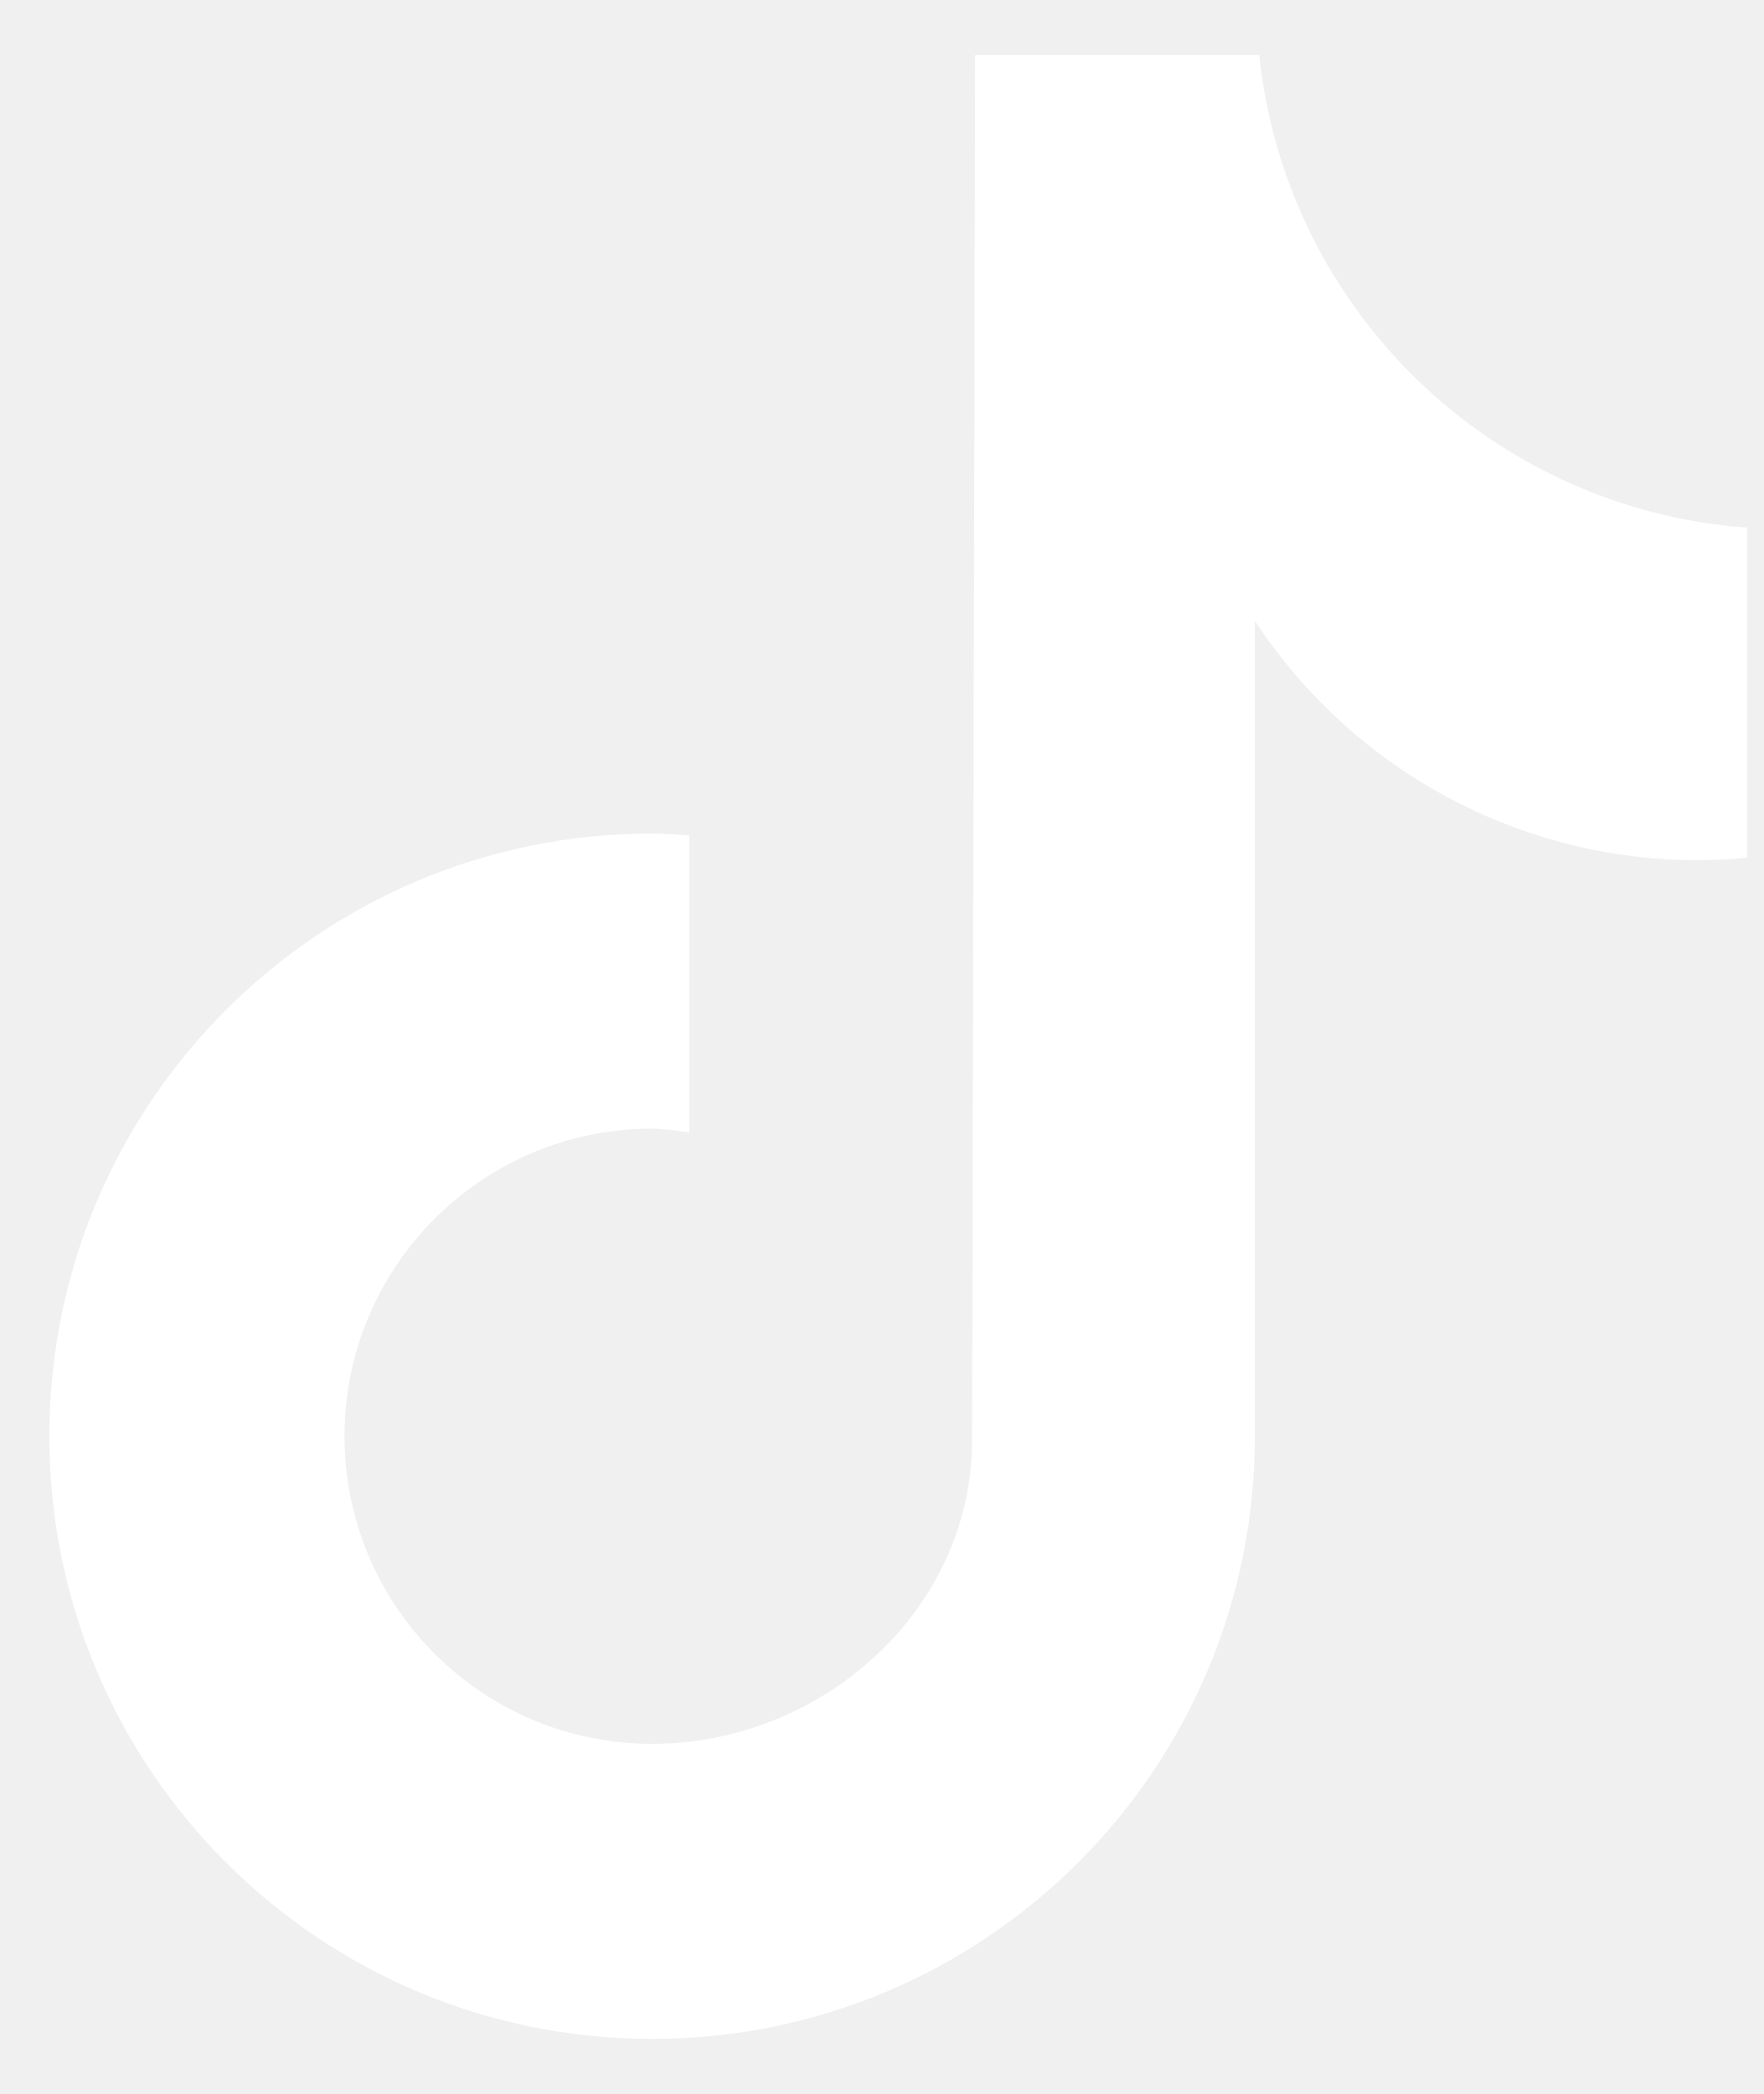
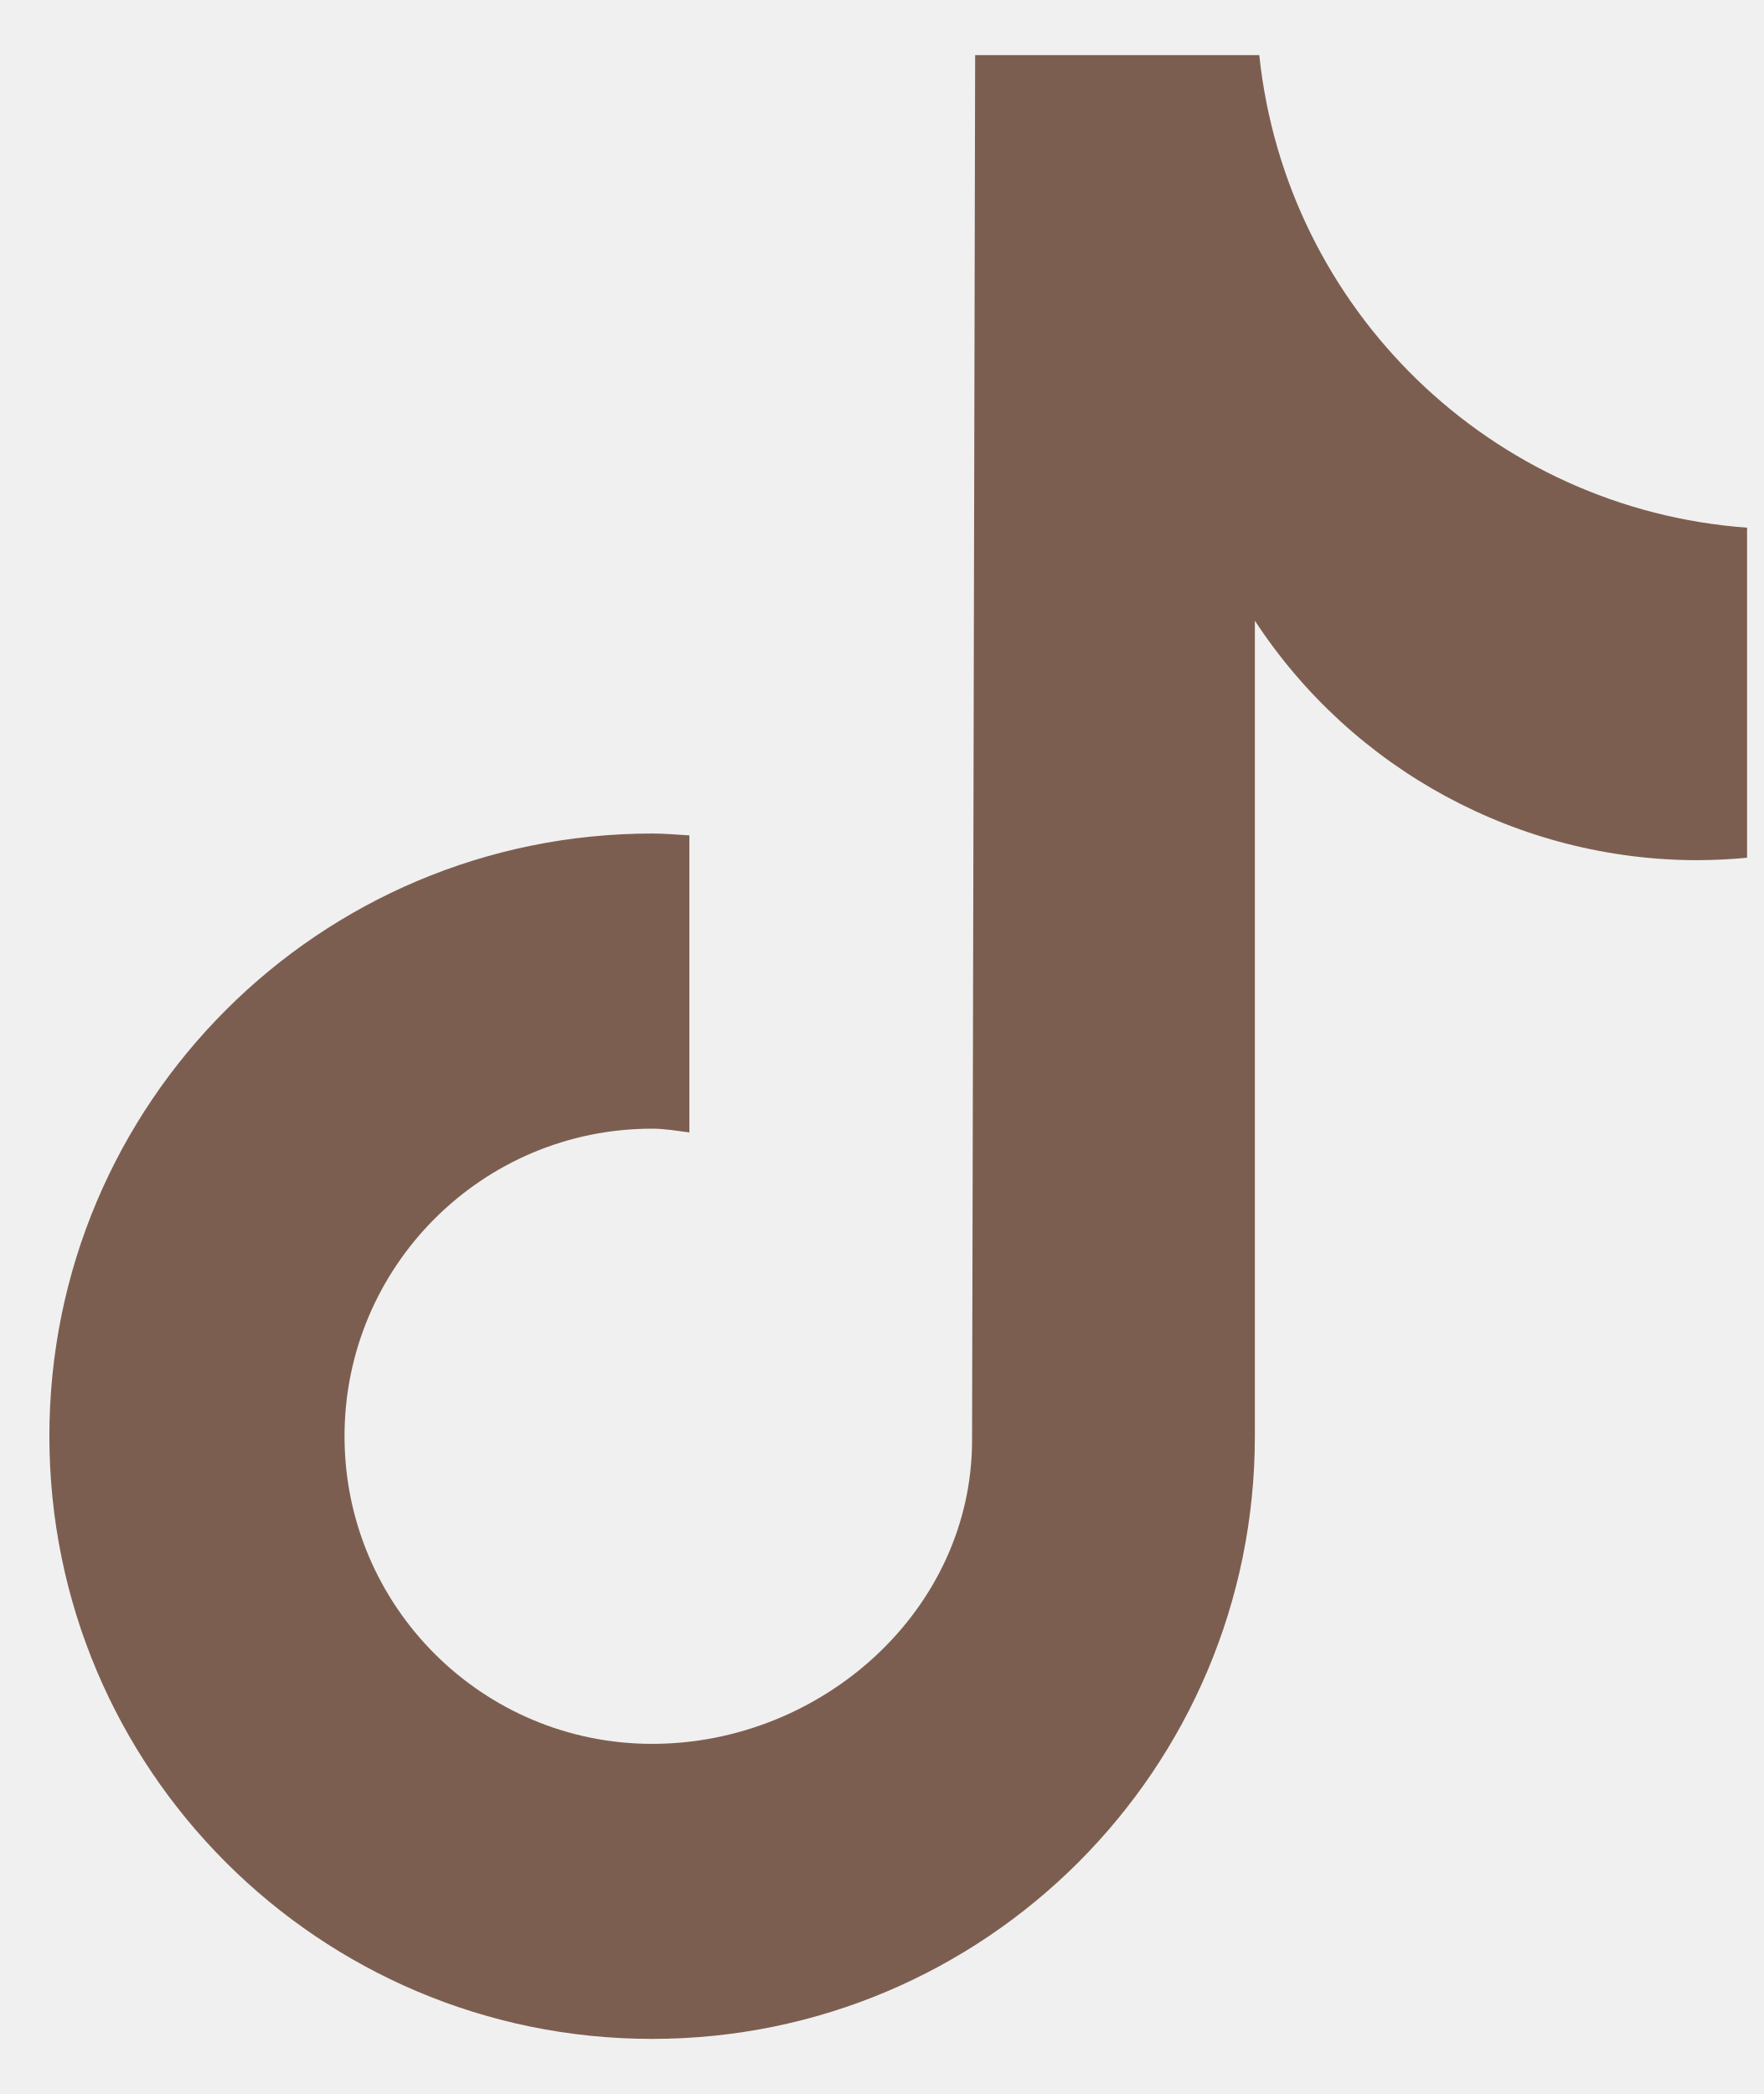
<svg xmlns="http://www.w3.org/2000/svg" width="16" height="19" viewBox="0 0 16 19" fill="none">
-   <path d="M15.849 7.783C15.702 7.797 15.554 7.804 15.406 7.805C13.785 7.805 12.274 6.988 11.386 5.632V13.031C11.386 16.052 8.937 18.5 5.917 18.5C2.896 18.5 0.448 16.052 0.448 13.031C0.448 10.011 2.896 7.563 5.917 7.563C6.031 7.563 6.143 7.573 6.255 7.58V10.275C6.143 10.261 6.032 10.241 5.917 10.241C4.375 10.241 3.126 11.491 3.126 13.032C3.126 14.573 4.375 15.823 5.917 15.823C7.459 15.823 8.82 14.608 8.82 13.067L8.848 0.5H11.426C11.669 2.812 13.533 4.618 15.852 4.788V7.783" fill="white" />
+   <path d="M15.849 7.783C15.702 7.797 15.554 7.804 15.406 7.805C13.785 7.805 12.274 6.988 11.386 5.632V13.031C11.386 16.052 8.937 18.5 5.917 18.5C2.896 18.5 0.448 16.052 0.448 13.031C0.448 10.011 2.896 7.563 5.917 7.563C6.031 7.563 6.143 7.573 6.255 7.58V10.275C6.143 10.261 6.032 10.241 5.917 10.241C4.375 10.241 3.126 11.491 3.126 13.032C3.126 14.573 4.375 15.823 5.917 15.823C7.459 15.823 8.82 14.608 8.82 13.067L8.848 0.5H11.426C11.669 2.812 13.533 4.618 15.852 4.788V7.783" fill="#7c5e51" />
</svg>
